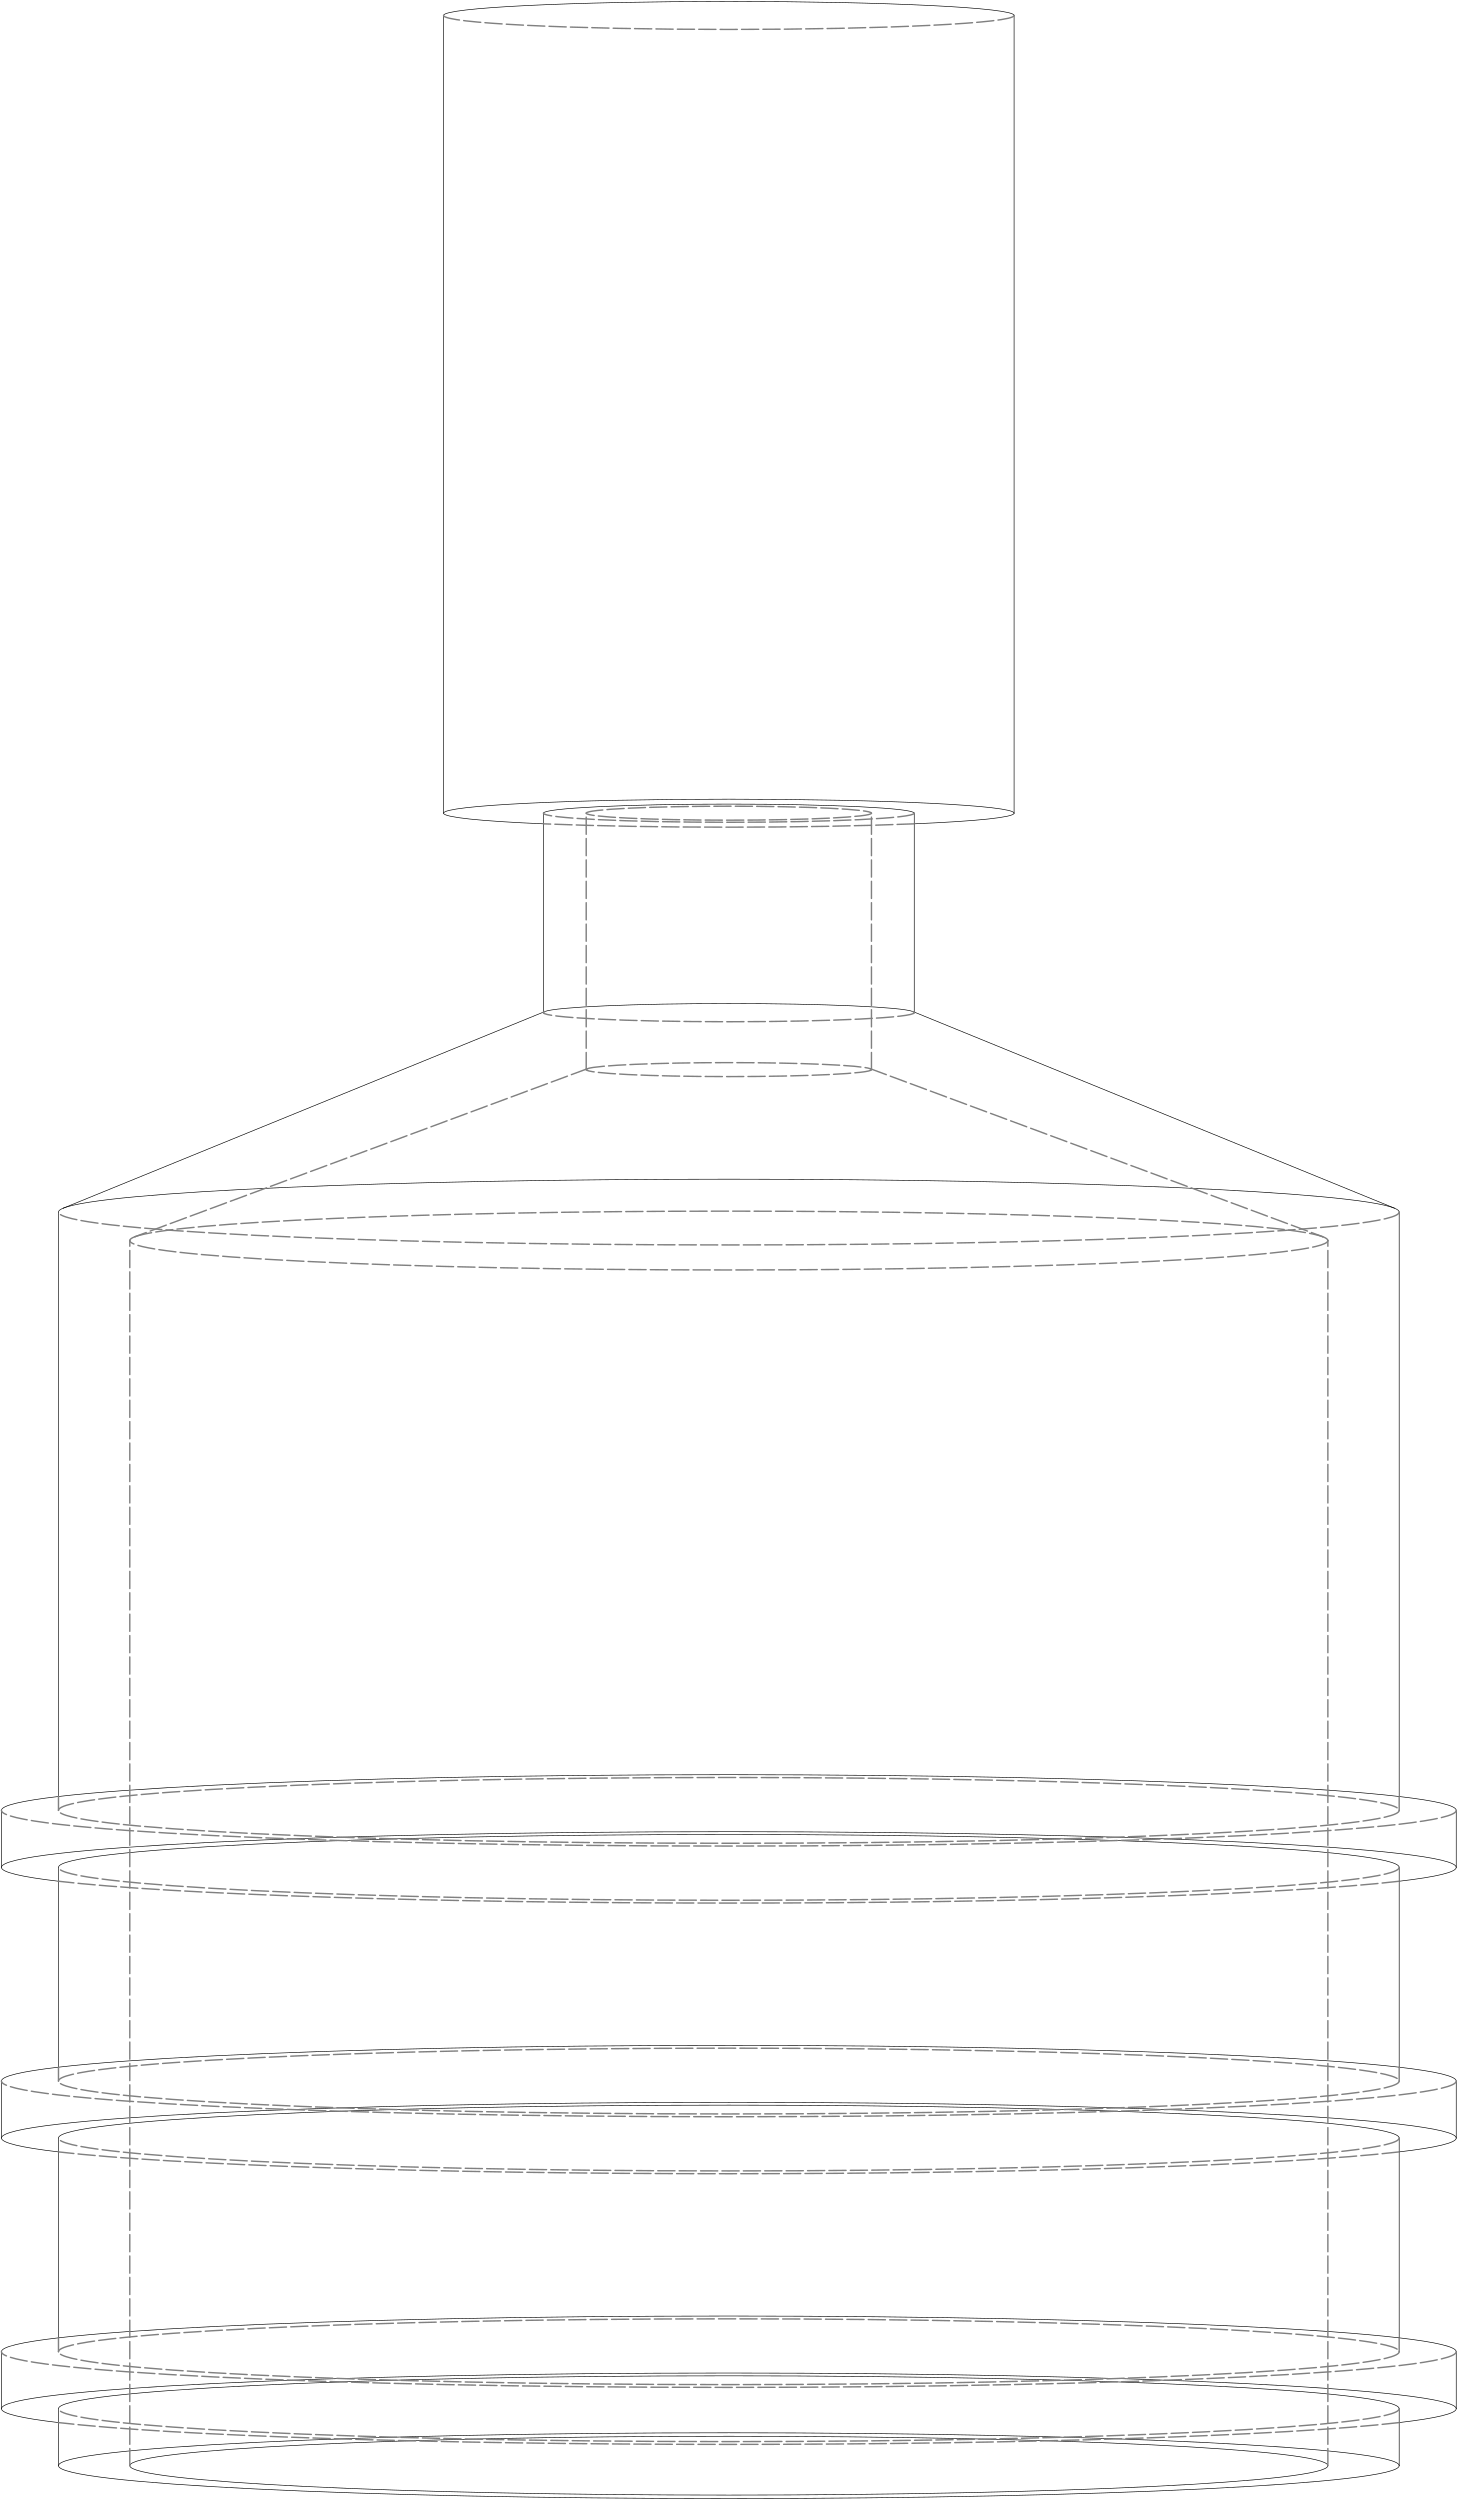
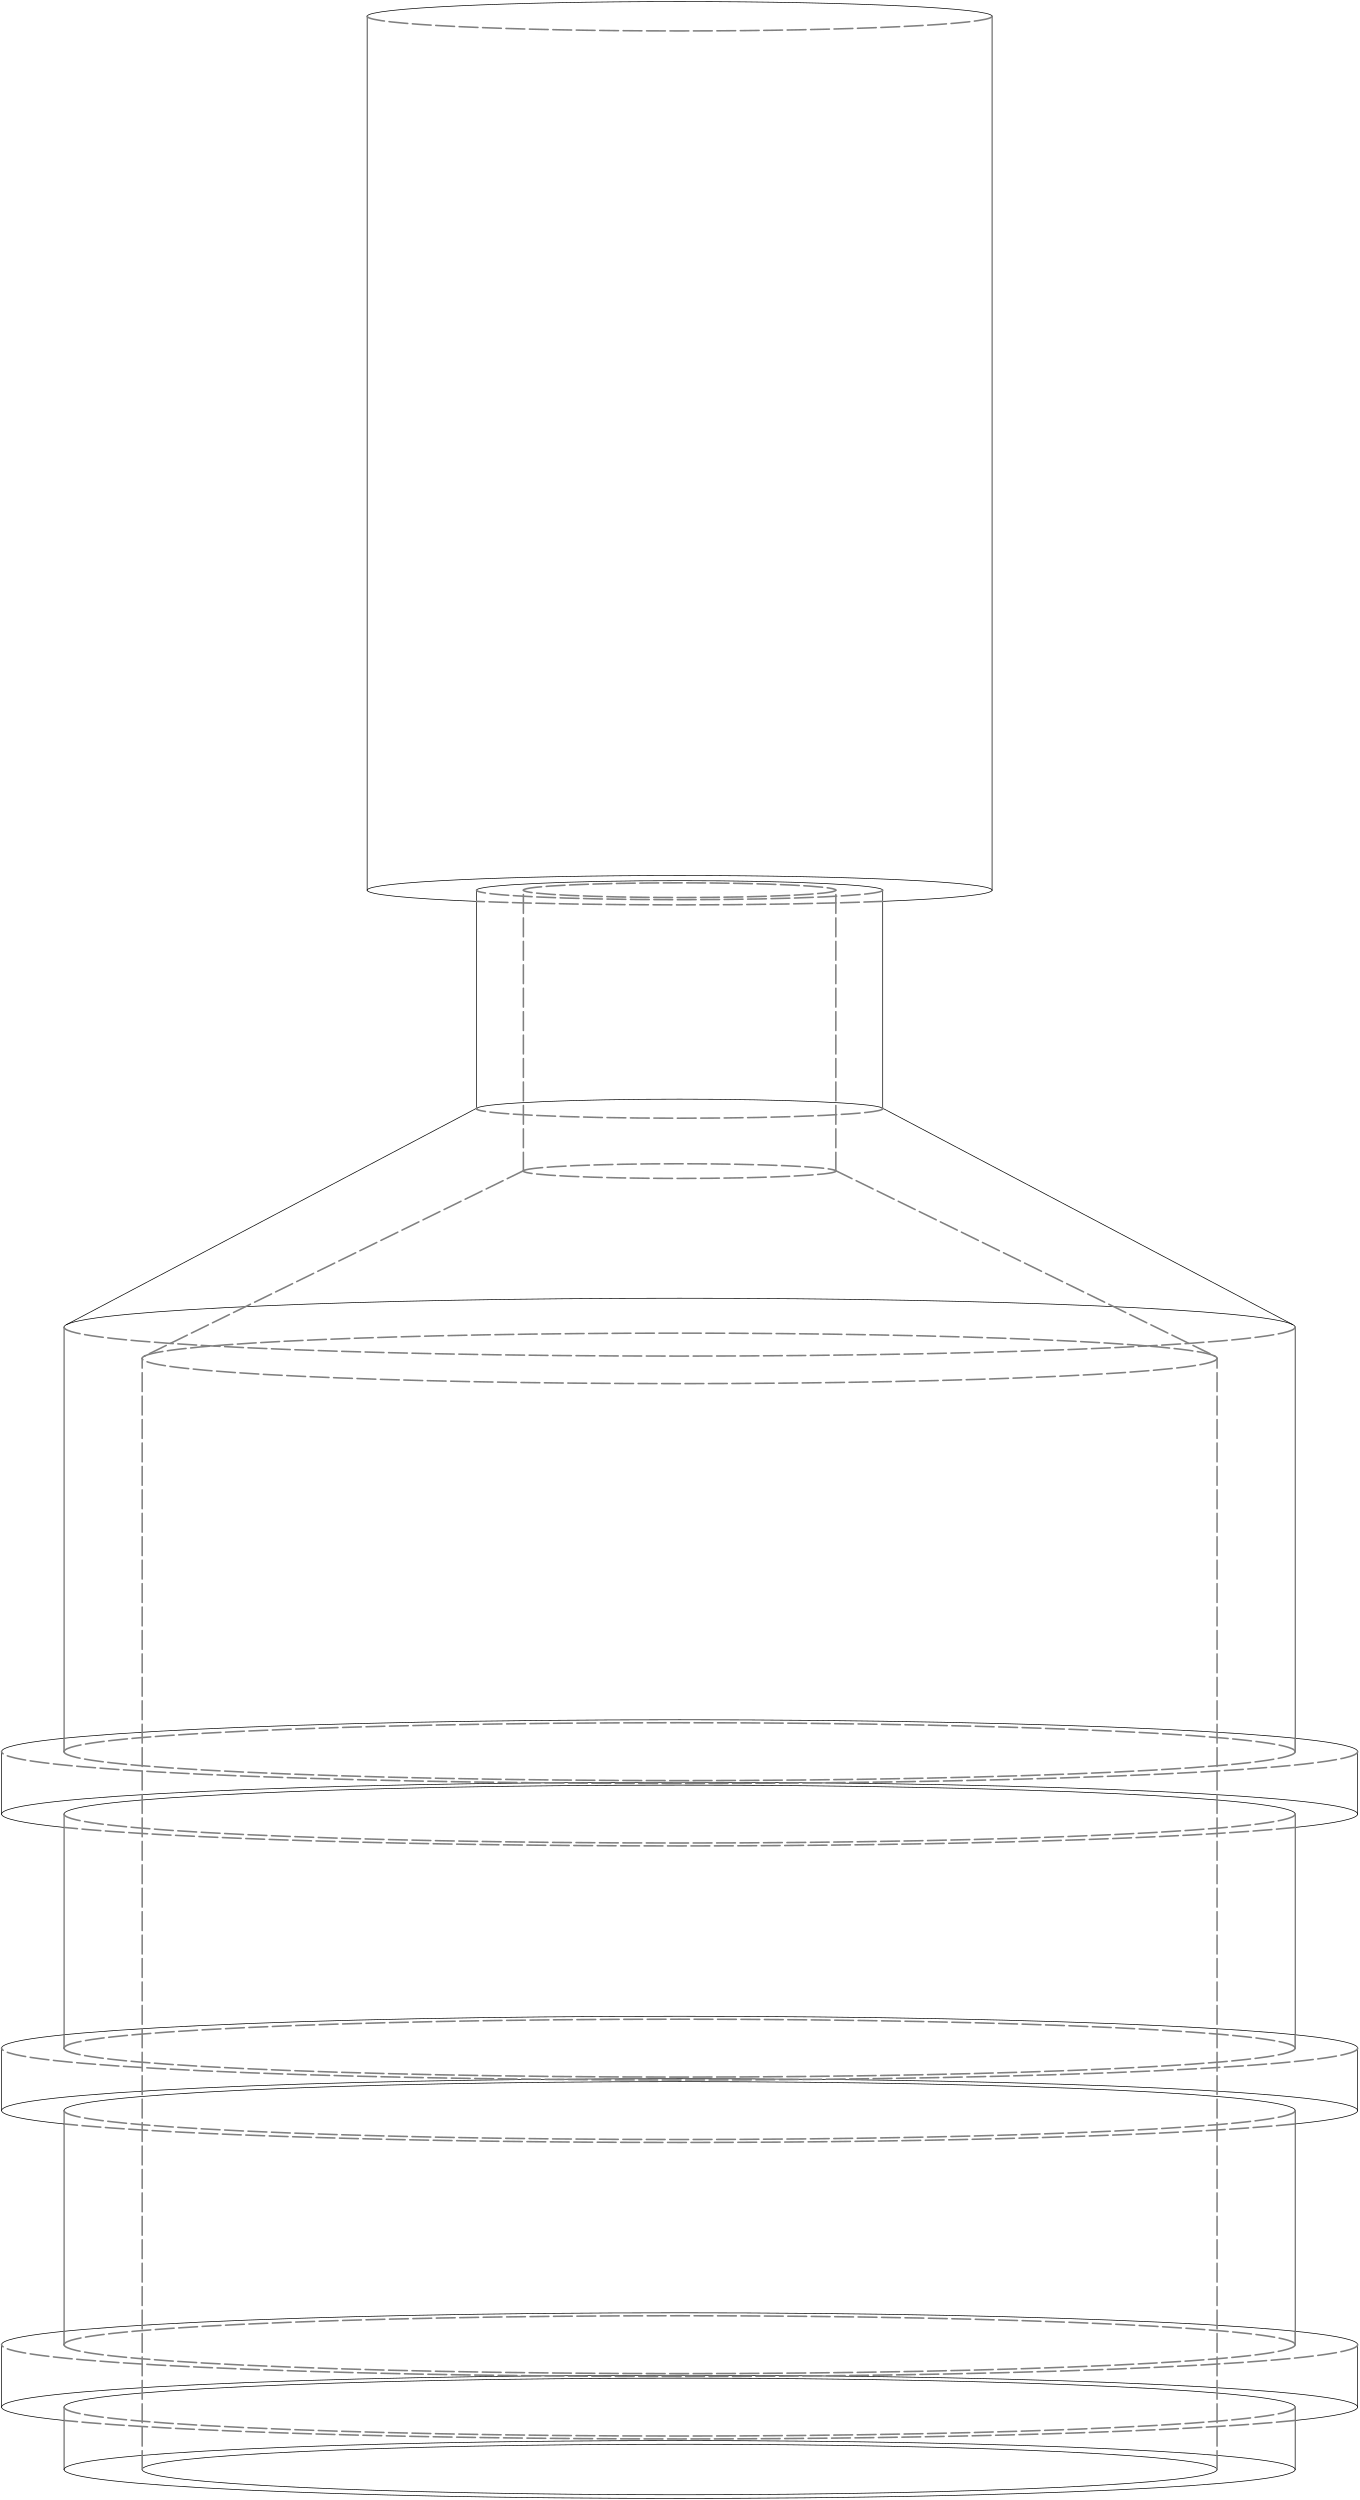
- <svg xmlns="http://www.w3.org/2000/svg" width="204.4mm" height="350.562mm" viewBox="-25.55 -47.176 51.1 87.64" version="1.1">
+ <svg xmlns="http://www.w3.org/2000/svg" width="174.0mm" height="320.035mm" viewBox="-21.75 -41.44 43.5 80.009" version="1.1">
  <g transform="scale(1,-1)" stroke-linecap="round">
    <g fill="none" stroke="rgb(0,0,0)" stroke-width="0.022" id="visivel">
-       <path d="M -10.0,46.635 A 10.0,0.491 -5.524039276091258e-33 0,0 10.0,46.635" />
-       <line x1="10.0" y1="18.669" x2="10.0" y2="46.635" />
-       <path d="M 10.0,18.669 A 10.0,0.491 -5.524039276091258e-33 0,0 6.5,18.296" />
-       <path d="M -6.5,18.296 A 10.0,0.491 -5.524039276091258e-33 0,0 -10.0,18.669" />
-       <path d="M -10.0,18.669 A 10.0,0.491 -5.524039276091258e-33 0,0 10.0,18.669" />
-       <path d="M -6.5,18.669 A 6.5,0.319 -5.524039276091258e-33 0,0 6.5,18.669" />
-       <path d="M -6.454,11.715 A 6.5,0.319 -5.524039276091258e-33 0,0 6.454,11.715" />
-       <line x1="6.5" y1="11.696" x2="6.5" y2="18.669" />
-       <path d="M -23.5,4.686 A 23.5,1.153 -5.524039276091258e-33 0,0 -23.332,4.823" />
-       <path d="M -23.332,4.823 A 23.5,1.153 -5.524039276091258e-33 0,0 23.332,4.823" />
-       <path d="M 23.332,4.823 A 23.5,1.153 -5.524039276091258e-33 0,0 23.5,4.686" />
-       <line x1="23.5" y1="-15.803" x2="23.5" y2="4.686" />
-       <path d="M -25.5,-16.289 A 25.5,1.251 -5.524039276091258e-33 0,0 25.5,-16.289" />
-       <line x1="25.5" y1="-18.287" x2="25.5" y2="-16.289" />
-       <path d="M 25.5,-18.287 A 25.5,1.251 -5.524039276091258e-33 0,0 23.5,-18.773" />
-       <path d="M -23.5,-18.773 A 25.5,1.251 -5.524039276091258e-33 0,0 -25.5,-18.287" />
-       <path d="M -25.5,-18.287 A 25.5,1.251 -5.524039276091258e-33 0,0 25.5,-18.287" />
-       <path d="M -23.5,-18.287 A 23.5,1.153 -5.524039276091258e-33 0,0 23.5,-18.287" />
-       <line x1="23.5" y1="-25.292" x2="23.5" y2="-18.287" />
-       <path d="M -25.5,-25.778 A 25.5,1.251 -5.524039276091258e-33 0,0 25.5,-25.778" />
-       <line x1="25.5" y1="-27.775" x2="25.5" y2="-25.778" />
-       <path d="M 25.5,-27.775 A 25.5,1.251 -5.524039276091258e-33 0,0 23.5,-28.261" />
-       <path d="M -23.5,-28.261 A 25.5,1.251 -5.524039276091258e-33 0,0 -25.5,-27.775" />
-       <path d="M -25.5,-27.775 A 25.5,1.251 -5.524039276091258e-33 0,0 25.5,-27.775" />
-       <path d="M -23.5,-27.775 A 23.5,1.153 -5.524039276091258e-33 0,0 23.5,-27.775" />
-       <line x1="23.5" y1="-34.78" x2="23.5" y2="-27.775" />
-       <path d="M -25.5,-35.266 A 25.5,1.251 -5.524039276091258e-33 0,0 25.5,-35.266" />
-       <line x1="25.5" y1="-37.264" x2="25.5" y2="-35.266" />
-       <path d="M 25.5,-37.264 A 25.5,1.251 -5.524039276091258e-33 0,0 23.5,-37.75" />
-       <path d="M -23.5,-37.75 A 25.5,1.251 -5.524039276091258e-33 0,0 -25.5,-37.264" />
-       <path d="M -25.5,-37.264 A 25.5,1.251 -5.524039276091258e-33 0,0 25.5,-37.264" />
-       <path d="M -23.5,-37.264 A 23.5,1.153 -5.524039276091258e-33 0,0 23.5,-37.264" />
-       <line x1="23.5" y1="-39.261" x2="23.5" y2="-37.264" />
-       <path d="M 23.5,-39.261 A 23.5,1.153 -5.524039276091258e-33 0,0 -23.5,-39.261" />
-       <path d="M -23.5,-39.261 A 23.5,1.153 -5.524039276091258e-33 0,0 23.5,-39.261" />
-       <path d="M 21.0,-39.261 A 21.0,1.031 -5.524039276091258e-33 0,0 -21.0,-39.261" />
-       <path d="M -21.0,-39.261 A 21.0,1.031 -5.524039276091258e-33 0,0 21.0,-39.261" />
-       <line x1="-10.0" y1="18.669" x2="-10.0" y2="46.635" />
-       <line x1="-6.5" y1="11.696" x2="-6.5" y2="18.669" />
-       <line x1="6.454" y1="11.715" x2="23.332" y2="4.823" />
-       <line x1="-6.454" y1="11.715" x2="-23.332" y2="4.823" />
-       <line x1="-23.5" y1="-15.803" x2="-23.5" y2="4.686" />
-       <line x1="-25.5" y1="-18.287" x2="-25.5" y2="-16.289" />
-       <line x1="-23.5" y1="-25.292" x2="-23.5" y2="-18.287" />
-       <line x1="-25.5" y1="-27.775" x2="-25.5" y2="-25.778" />
-       <line x1="-23.5" y1="-34.78" x2="-23.5" y2="-27.775" />
-       <line x1="-25.5" y1="-37.264" x2="-25.5" y2="-35.266" />
-       <line x1="-23.5" y1="-39.261" x2="-23.5" y2="-37.264" />
+       <path d="M -10.0,40.92 A 10.0,0.47 5.523484821865598e-33 0,0 10.0,40.92" />
+       <line x1="10.0" y1="12.951" x2="10.0" y2="40.92" />
+       <path d="M 10.0,12.951 A 10.0,0.47 5.523484821865598e-33 0,0 6.5,12.593" />
+       <path d="M -6.5,12.593 A 10.0,0.47 5.523484821865598e-33 0,0 -10.0,12.951" />
+       <path d="M -10.0,12.951 A 10.0,0.47 5.523484821865598e-33 0,0 10.0,12.951" />
+       <path d="M -6.5,12.951 A 6.5,0.305 5.523484821865598e-33 0,0 6.5,12.951" />
+       <path d="M -6.474,5.985 A 6.5,0.305 5.523484821865598e-33 0,0 6.474,5.985" />
+       <line x1="6.5" y1="5.972" x2="6.5" y2="12.951" />
+       <path d="M -19.7,-1.034 A 19.7,0.926 5.523484821865598e-33 0,0 -19.622,-0.952" />
+       <path d="M -19.622,-0.952 A 19.7,0.926 5.523484821865598e-33 0,0 19.622,-0.952" />
+       <path d="M 19.622,-0.952 A 19.7,0.926 5.523484821865598e-33 0,0 19.7,-1.034" />
+       <line x1="19.7" y1="-14.191" x2="19.7" y2="-1.034" />
+       <path d="M -21.7,-14.619 A 21.7,1.02 5.523484821865598e-33 0,0 21.7,-14.619" />
+       <line x1="21.7" y1="-16.617" x2="21.7" y2="-14.619" />
+       <path d="M 21.7,-16.617 A 21.7,1.02 5.523484821865598e-33 0,0 19.7,-17.044" />
+       <path d="M -19.7,-17.044 A 21.7,1.02 5.523484821865598e-33 0,0 -21.7,-16.617" />
+       <path d="M -21.7,-16.617 A 21.7,1.02 5.523484821865598e-33 0,0 21.7,-16.617" />
+       <path d="M -19.7,-16.617 A 19.7,0.926 5.523484821865598e-33 0,0 19.7,-16.617" />
+       <line x1="19.7" y1="-23.681" x2="19.7" y2="-16.617" />
+       <path d="M -21.7,-24.108 A 21.7,1.02 5.523484821865598e-33 0,0 21.7,-24.108" />
+       <line x1="21.7" y1="-26.106" x2="21.7" y2="-24.108" />
+       <path d="M 21.7,-26.106 A 21.7,1.02 5.523484821865598e-33 0,0 19.7,-26.534" />
+       <path d="M -19.7,-26.534 A 21.7,1.02 5.523484821865598e-33 0,0 -21.7,-26.106" />
+       <path d="M -21.7,-26.106 A 21.7,1.02 5.523484821865598e-33 0,0 21.7,-26.106" />
+       <path d="M -19.7,-26.106 A 19.7,0.926 5.523484821865598e-33 0,0 19.7,-26.106" />
+       <line x1="19.7" y1="-33.17" x2="19.7" y2="-26.106" />
+       <path d="M -21.7,-33.598 A 21.7,1.02 5.523484821865598e-33 0,0 21.7,-33.598" />
+       <line x1="21.7" y1="-35.596" x2="21.7" y2="-33.598" />
+       <path d="M 21.7,-35.596 A 21.7,1.02 5.523484821865598e-33 0,0 19.7,-36.023" />
+       <path d="M -19.7,-36.023 A 21.7,1.02 5.523484821865598e-33 0,0 -21.7,-35.596" />
+       <path d="M -21.7,-35.596 A 21.7,1.02 5.523484821865598e-33 0,0 21.7,-35.596" />
+       <path d="M -19.7,-35.596 A 19.7,0.926 5.523484821865598e-33 0,0 19.7,-35.596" />
+       <line x1="19.7" y1="-37.593" x2="19.7" y2="-35.596" />
+       <path d="M 19.7,-37.593 A 19.7,0.926 5.523484821865598e-33 0,0 -19.7,-37.593" />
+       <path d="M -19.7,-37.593 A 19.7,0.926 5.523484821865598e-33 0,0 19.7,-37.593" />
+       <path d="M 17.2,-37.593 A 17.2,0.808 5.523484821865598e-33 0,0 -17.2,-37.593" />
+       <path d="M -17.2,-37.593 A 17.2,0.808 5.523484821865598e-33 0,0 17.2,-37.593" />
+       <line x1="-10.0" y1="12.951" x2="-10.0" y2="40.92" />
+       <line x1="-6.5" y1="5.972" x2="-6.5" y2="12.951" />
+       <line x1="6.474" y1="5.985" x2="19.622" y2="-0.952" />
+       <line x1="-6.474" y1="5.985" x2="-19.622" y2="-0.952" />
+       <line x1="-19.7" y1="-14.191" x2="-19.7" y2="-1.034" />
+       <line x1="-21.7" y1="-16.617" x2="-21.7" y2="-14.619" />
+       <line x1="-19.7" y1="-23.681" x2="-19.7" y2="-16.617" />
+       <line x1="-21.7" y1="-26.106" x2="-21.7" y2="-24.108" />
+       <line x1="-19.7" y1="-33.17" x2="-19.7" y2="-26.106" />
+       <line x1="-21.7" y1="-35.596" x2="-21.7" y2="-33.598" />
+       <line x1="-19.7" y1="-37.593" x2="-19.7" y2="-35.596" />
    </g>
    <g fill="none" stroke="rgb(128,128,128)" stroke-width="0.05" id="oculto" stroke-dasharray="0.6 0.15">
-       <path d="M 10.0,46.635 A 10.0,0.491 -5.524039276091258e-33 0,0 -10.0,46.635" />
-       <path d="M 6.5,18.296 A 10.0,0.491 -5.524039276091258e-33 0,0 -6.5,18.296" />
-       <path d="M 6.5,18.669 A 6.5,0.319 -5.524039276091258e-33 0,0 -6.5,18.669" />
-       <path d="M 6.5,11.677 A 6.5,0.319 -5.524039276091258e-33 0,0 -6.5,11.677" />
-       <path d="M -6.5,11.677 A 6.5,0.319 -5.524039276091258e-33 0,0 -6.454,11.715" />
-       <path d="M 6.454,11.715 A 6.5,0.319 -5.524039276091258e-33 0,0 6.5,11.677" />
-       <line x1="6.5" y1="11.677" x2="6.5" y2="11.696" />
-       <path d="M 23.5,4.686 A 23.5,1.153 -5.524039276091258e-33 0,0 -23.5,4.686" />
-       <path d="M 23.5,-16.289 A 23.5,1.153 -5.524039276091258e-33 0,0 -23.5,-16.289" />
-       <path d="M -23.5,-16.289 A 23.5,1.153 -5.524039276091258e-33 0,0 23.5,-16.289" />
-       <line x1="23.5" y1="-16.289" x2="23.5" y2="-15.803" />
-       <path d="M 25.5,-16.289 A 25.5,1.251 -5.524039276091258e-33 0,0 -25.5,-16.289" />
-       <path d="M 23.5,-18.773 A 25.5,1.251 -5.524039276091258e-33 0,0 -23.5,-18.773" />
-       <path d="M 23.5,-18.287 A 23.5,1.153 -5.524039276091258e-33 0,0 -23.5,-18.287" />
-       <line x1="23.5" y1="-25.778" x2="23.5" y2="-25.292" />
-       <path d="M 23.5,-25.778 A 23.5,1.153 -5.524039276091258e-33 0,0 -23.5,-25.778" />
-       <path d="M -23.5,-25.778 A 23.5,1.153 -5.524039276091258e-33 0,0 23.5,-25.778" />
-       <path d="M 25.5,-25.778 A 25.5,1.251 -5.524039276091258e-33 0,0 -25.5,-25.778" />
-       <path d="M 23.5,-28.261 A 25.5,1.251 -5.524039276091258e-33 0,0 -23.5,-28.261" />
-       <path d="M 23.5,-27.775 A 23.5,1.153 -5.524039276091258e-33 0,0 -23.5,-27.775" />
-       <line x1="23.5" y1="-35.266" x2="23.5" y2="-34.78" />
-       <path d="M 23.5,-35.266 A 23.5,1.153 -5.524039276091258e-33 0,0 -23.5,-35.266" />
-       <path d="M -23.5,-35.266 A 23.5,1.153 -5.524039276091258e-33 0,0 23.5,-35.266" />
-       <path d="M 25.5,-35.266 A 25.5,1.251 -5.524039276091258e-33 0,0 -25.5,-35.266" />
-       <path d="M 23.5,-37.75 A 25.5,1.251 -5.524039276091258e-33 0,0 -23.5,-37.75" />
-       <path d="M 23.5,-37.264 A 23.5,1.153 -5.524039276091258e-33 0,0 -23.5,-37.264" />
-       <line x1="21.0" y1="-39.261" x2="21.0" y2="3.687" />
-       <path d="M 21.0,3.687 A 21.0,1.031 -5.524039276091258e-33 0,0 -21.0,3.687" />
-       <path d="M -21.0,3.687 A 21.0,1.031 -5.524039276091258e-33 0,0 -20.819,3.822" />
-       <path d="M -20.819,3.822 A 21.0,1.031 -5.524039276091258e-33 0,0 20.819,3.822" />
-       <path d="M 20.819,3.822 A 21.0,1.031 -5.524039276091258e-33 0,0 21.0,3.687" />
-       <path d="M 5.0,9.68 A 5.0,0.245 -5.524039276091258e-33 0,0 -5.0,9.68" />
-       <path d="M -5.0,9.68 A 5.0,0.245 -5.524039276091258e-33 0,0 -4.957,9.712" />
-       <path d="M -4.957,9.712 A 5.0,0.245 -5.524039276091258e-33 0,0 4.957,9.712" />
-       <path d="M 4.957,9.712 A 5.0,0.245 -5.524039276091258e-33 0,0 5.0,9.68" />
-       <line x1="5.0" y1="9.68" x2="5.0" y2="18.669" />
-       <path d="M 5.0,18.669 A 5.0,0.245 -5.524039276091258e-33 0,0 -5.0,18.669" />
-       <path d="M -5.0,18.669 A 5.0,0.245 -5.524039276091258e-33 0,0 5.0,18.669" />
-       <line x1="-6.5" y1="11.677" x2="-6.5" y2="11.696" />
-       <line x1="-23.5" y1="-16.289" x2="-23.5" y2="-15.803" />
-       <line x1="-23.5" y1="-25.778" x2="-23.5" y2="-25.292" />
-       <line x1="-23.5" y1="-35.266" x2="-23.5" y2="-34.78" />
-       <line x1="-21.0" y1="-39.261" x2="-21.0" y2="3.687" />
-       <line x1="4.957" y1="9.712" x2="20.819" y2="3.822" />
-       <line x1="-4.957" y1="9.712" x2="-20.819" y2="3.822" />
-       <line x1="-5.0" y1="9.68" x2="-5.0" y2="18.669" />
+       <path d="M 10.0,40.92 A 10.0,0.47 5.523484821865598e-33 0,0 -10.0,40.92" />
+       <path d="M 6.5,12.593 A 10.0,0.47 5.523484821865598e-33 0,0 -6.5,12.593" />
+       <path d="M 6.5,12.951 A 6.5,0.305 5.523484821865598e-33 0,0 -6.5,12.951" />
+       <path d="M 6.5,5.958 A 6.5,0.305 5.523484821865598e-33 0,0 -6.5,5.958" />
+       <path d="M -6.5,5.958 A 6.5,0.305 5.523484821865598e-33 0,0 -6.474,5.985" />
+       <path d="M 6.474,5.985 A 6.5,0.305 5.523484821865598e-33 0,0 6.5,5.958" />
+       <line x1="6.5" y1="5.958" x2="6.5" y2="5.972" />
+       <path d="M 19.7,-1.034 A 19.7,0.926 5.523484821865598e-33 0,0 -19.7,-1.034" />
+       <path d="M 19.7,-14.619 A 19.7,0.926 5.523484821865598e-33 0,0 -19.7,-14.619" />
+       <path d="M -19.7,-14.619 A 19.7,0.926 5.523484821865598e-33 0,0 19.7,-14.619" />
+       <line x1="19.7" y1="-14.619" x2="19.7" y2="-14.191" />
+       <path d="M 21.7,-14.619 A 21.7,1.02 5.523484821865598e-33 0,0 -21.7,-14.619" />
+       <path d="M 19.7,-17.044 A 21.7,1.02 5.523484821865598e-33 0,0 -19.7,-17.044" />
+       <path d="M 19.7,-16.617 A 19.7,0.926 5.523484821865598e-33 0,0 -19.7,-16.617" />
+       <line x1="19.7" y1="-24.108" x2="19.7" y2="-23.681" />
+       <path d="M 19.7,-24.108 A 19.7,0.926 5.523484821865598e-33 0,0 -19.7,-24.108" />
+       <path d="M -19.7,-24.108 A 19.7,0.926 5.523484821865598e-33 0,0 19.7,-24.108" />
+       <path d="M 21.7,-24.108 A 21.7,1.02 5.523484821865598e-33 0,0 -21.7,-24.108" />
+       <path d="M 19.7,-26.534 A 21.7,1.02 5.523484821865598e-33 0,0 -19.7,-26.534" />
+       <path d="M 19.7,-26.106 A 19.7,0.926 5.523484821865598e-33 0,0 -19.7,-26.106" />
+       <line x1="19.7" y1="-33.598" x2="19.7" y2="-33.17" />
+       <path d="M 19.7,-33.598 A 19.7,0.926 5.523484821865598e-33 0,0 -19.7,-33.598" />
+       <path d="M -19.7,-33.598 A 19.7,0.926 5.523484821865598e-33 0,0 19.7,-33.598" />
+       <path d="M 21.7,-33.598 A 21.7,1.02 5.523484821865598e-33 0,0 -21.7,-33.598" />
+       <path d="M 19.7,-36.023 A 21.7,1.02 5.523484821865598e-33 0,0 -19.7,-36.023" />
+       <path d="M 19.7,-35.596 A 19.7,0.926 5.523484821865598e-33 0,0 -19.7,-35.596" />
+       <line x1="17.2" y1="-37.593" x2="17.2" y2="-2.033" />
+       <path d="M 17.2,-2.033 A 17.2,0.808 5.523484821865598e-33 0,0 -17.2,-2.033" />
+       <path d="M -17.2,-2.033 A 17.2,0.808 5.523484821865598e-33 0,0 -17.121,-1.956" />
+       <path d="M -17.121,-1.956 A 17.2,0.808 5.523484821865598e-33 0,0 17.121,-1.956" />
+       <path d="M 17.121,-1.956 A 17.2,0.808 5.523484821865598e-33 0,0 17.2,-2.033" />
+       <path d="M 5.0,3.961 A 5.0,0.235 5.523484821865598e-33 0,0 -5.0,3.961" />
+       <path d="M -5.0,3.961 A 5.0,0.235 5.523484821865598e-33 0,0 -4.977,3.983" />
+       <path d="M -4.977,3.983 A 5.0,0.235 5.523484821865598e-33 0,0 4.977,3.983" />
+       <path d="M 4.977,3.983 A 5.0,0.235 5.523484821865598e-33 0,0 5.0,3.961" />
+       <line x1="5.0" y1="3.961" x2="5.0" y2="12.951" />
+       <path d="M 5.0,12.951 A 5.0,0.235 5.523484821865598e-33 0,0 -5.0,12.951" />
+       <path d="M -5.0,12.951 A 5.0,0.235 5.523484821865598e-33 0,0 5.0,12.951" />
+       <line x1="-6.5" y1="5.958" x2="-6.5" y2="5.972" />
+       <line x1="-19.7" y1="-14.619" x2="-19.7" y2="-14.191" />
+       <line x1="-19.7" y1="-24.108" x2="-19.7" y2="-23.681" />
+       <line x1="-19.7" y1="-33.598" x2="-19.7" y2="-33.17" />
+       <line x1="-17.2" y1="-37.593" x2="-17.2" y2="-2.033" />
+       <line x1="4.977" y1="3.983" x2="17.121" y2="-1.956" />
+       <line x1="-4.977" y1="3.983" x2="-17.121" y2="-1.956" />
+       <line x1="-5.0" y1="3.961" x2="-5.0" y2="12.951" />
    </g>
  </g>
</svg>
